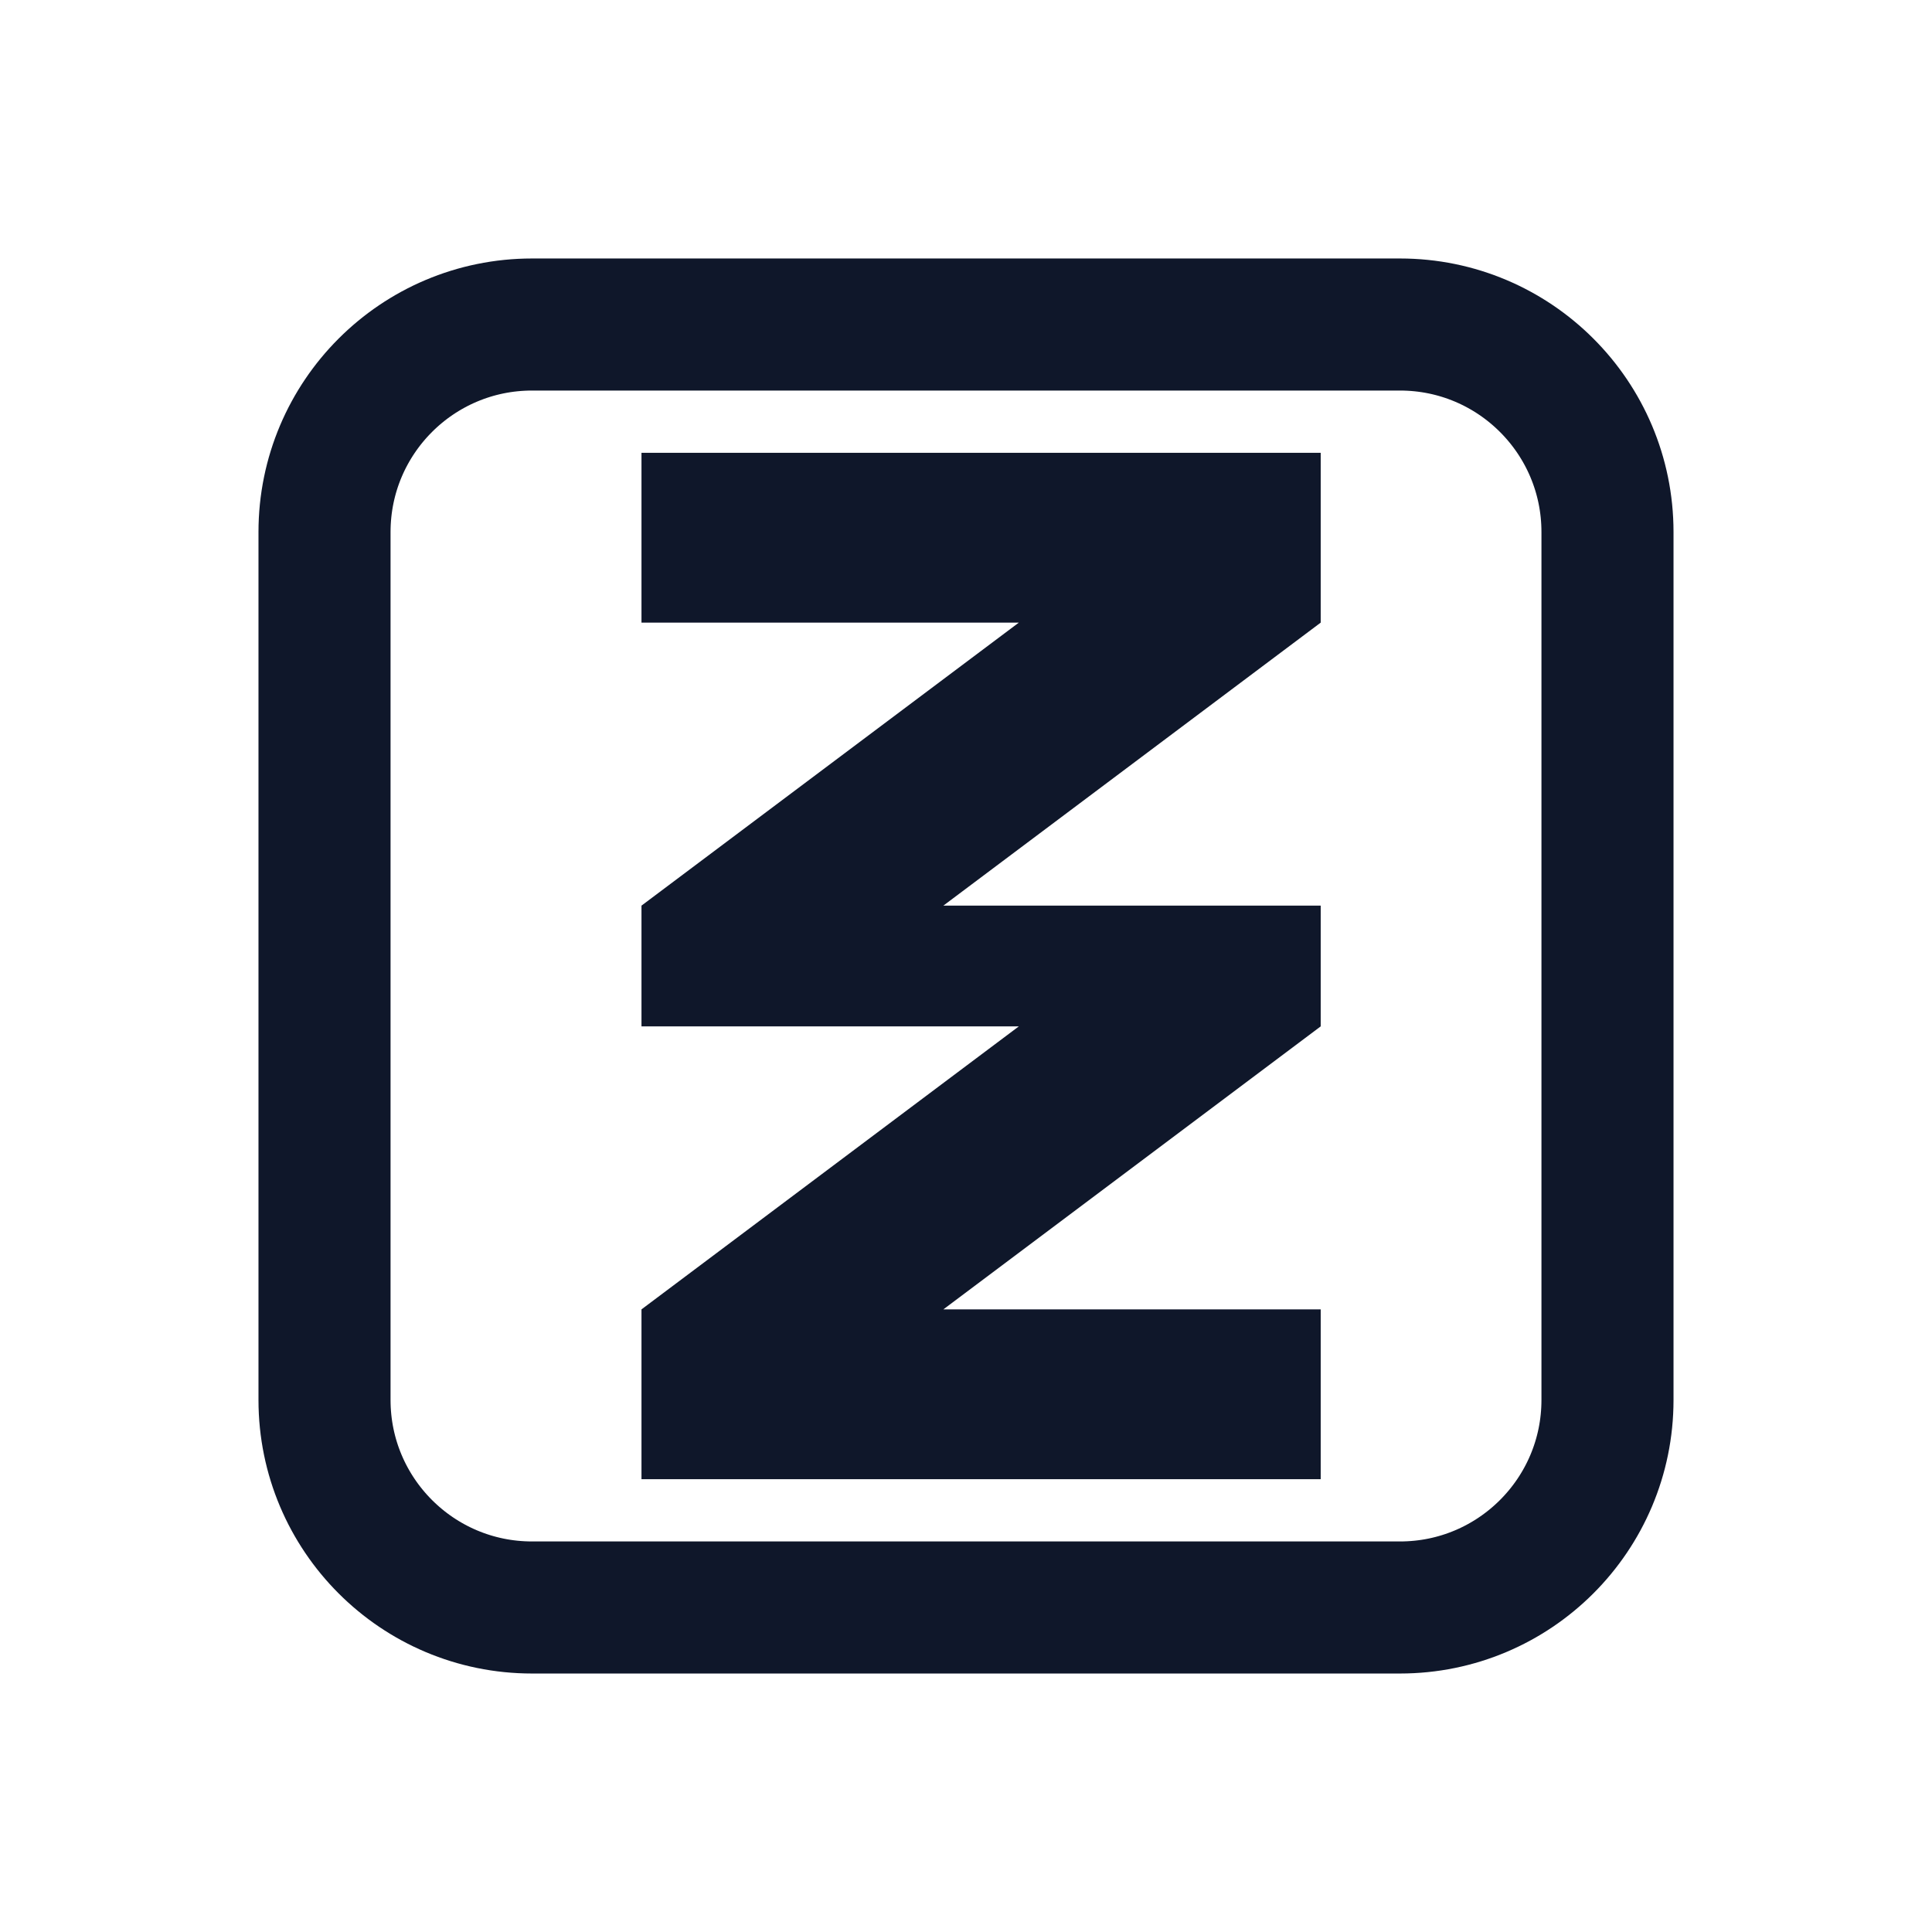
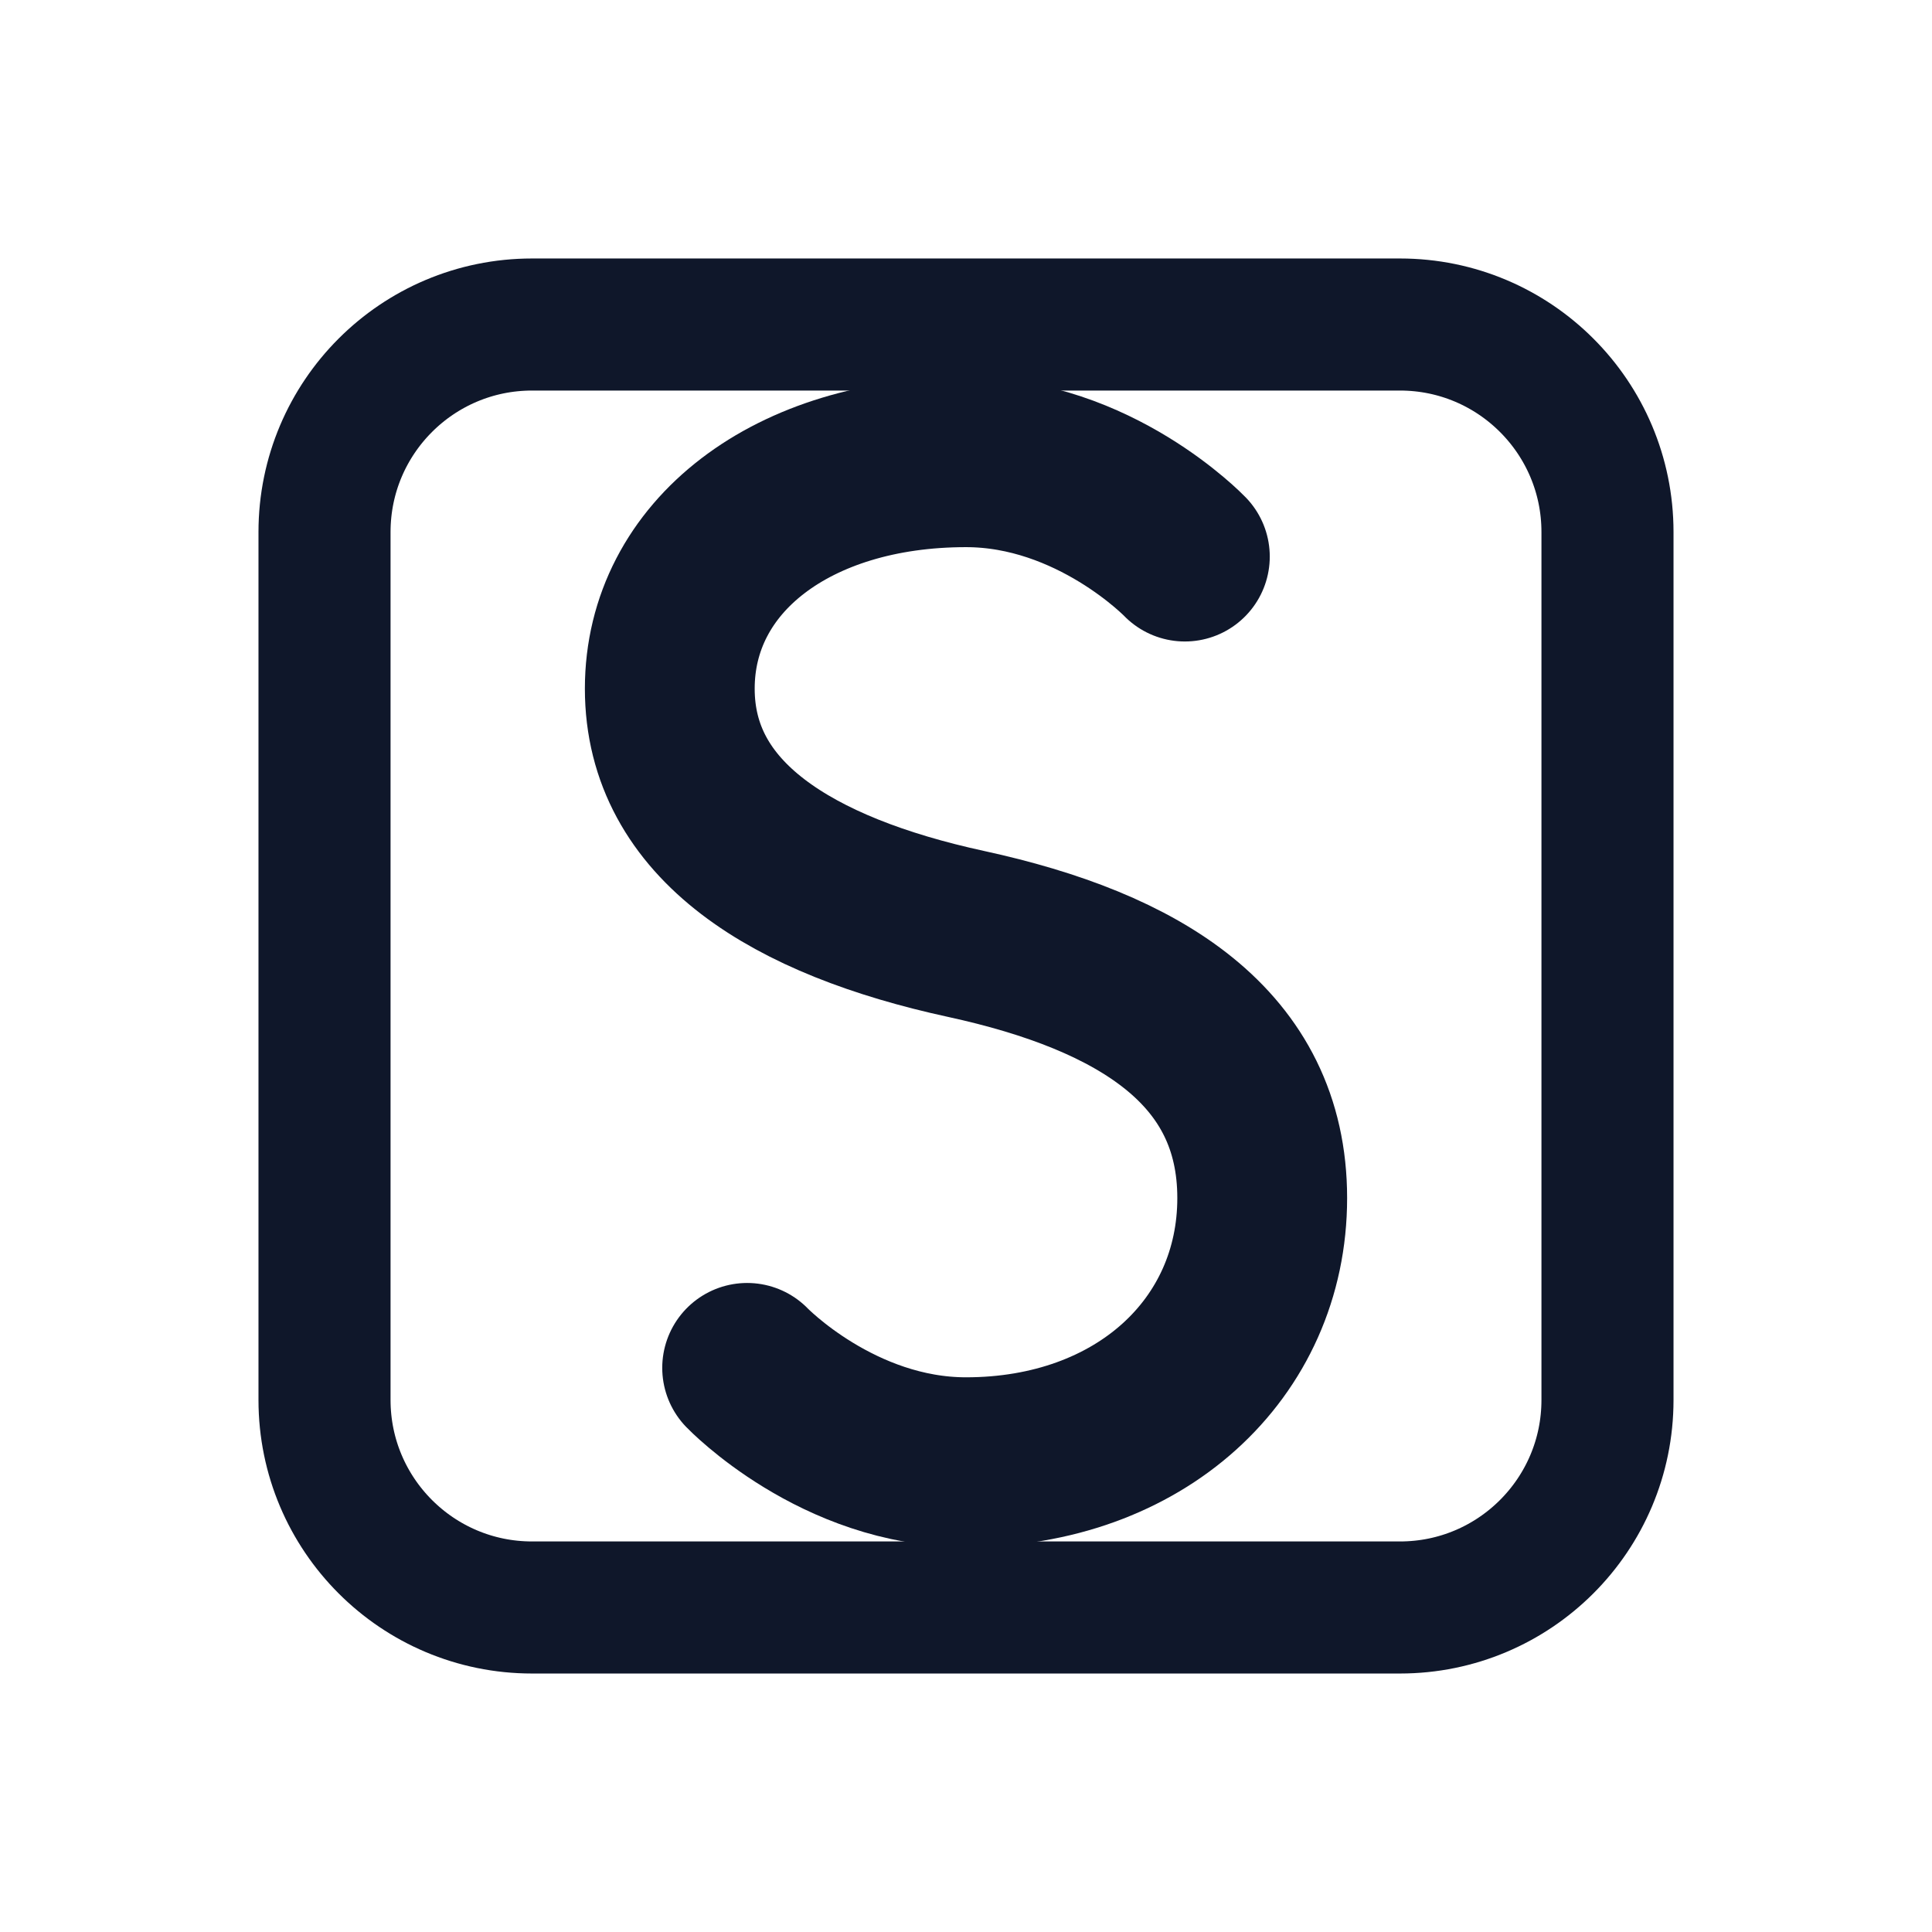
<svg xmlns="http://www.w3.org/2000/svg" viewBox="0 0 1024 1024" width="1024" height="1024">
  <rect x="172" y="172" width="680" height="680" rx="110" ry="110" fill="none" stroke="#0F172A" stroke-width="70" />
-   <path d="M 700 240        L 340 240        L 340 330        L 540 330        L 340 480        L 340 544        L 540 544        L 340 694        L 340 784        L 700 784        L 700 694        L 500 694        L 700 544        L 700 480        L 500 480        L 700 330        L 700 240 Z" fill="#0F172A" />
+   <path d="M 628 295        C 628 295 580 245 512 245        C 420 245 355 295 355 365        C 355 435 420 475 512 495        C 604 515 669 555 669 635        C 669 715 604 775 512 775        C 444 775 396 725 396 725" fill="none" stroke="#0F172A" stroke-width="90" stroke-linecap="round" stroke-linejoin="round" />
</svg>
